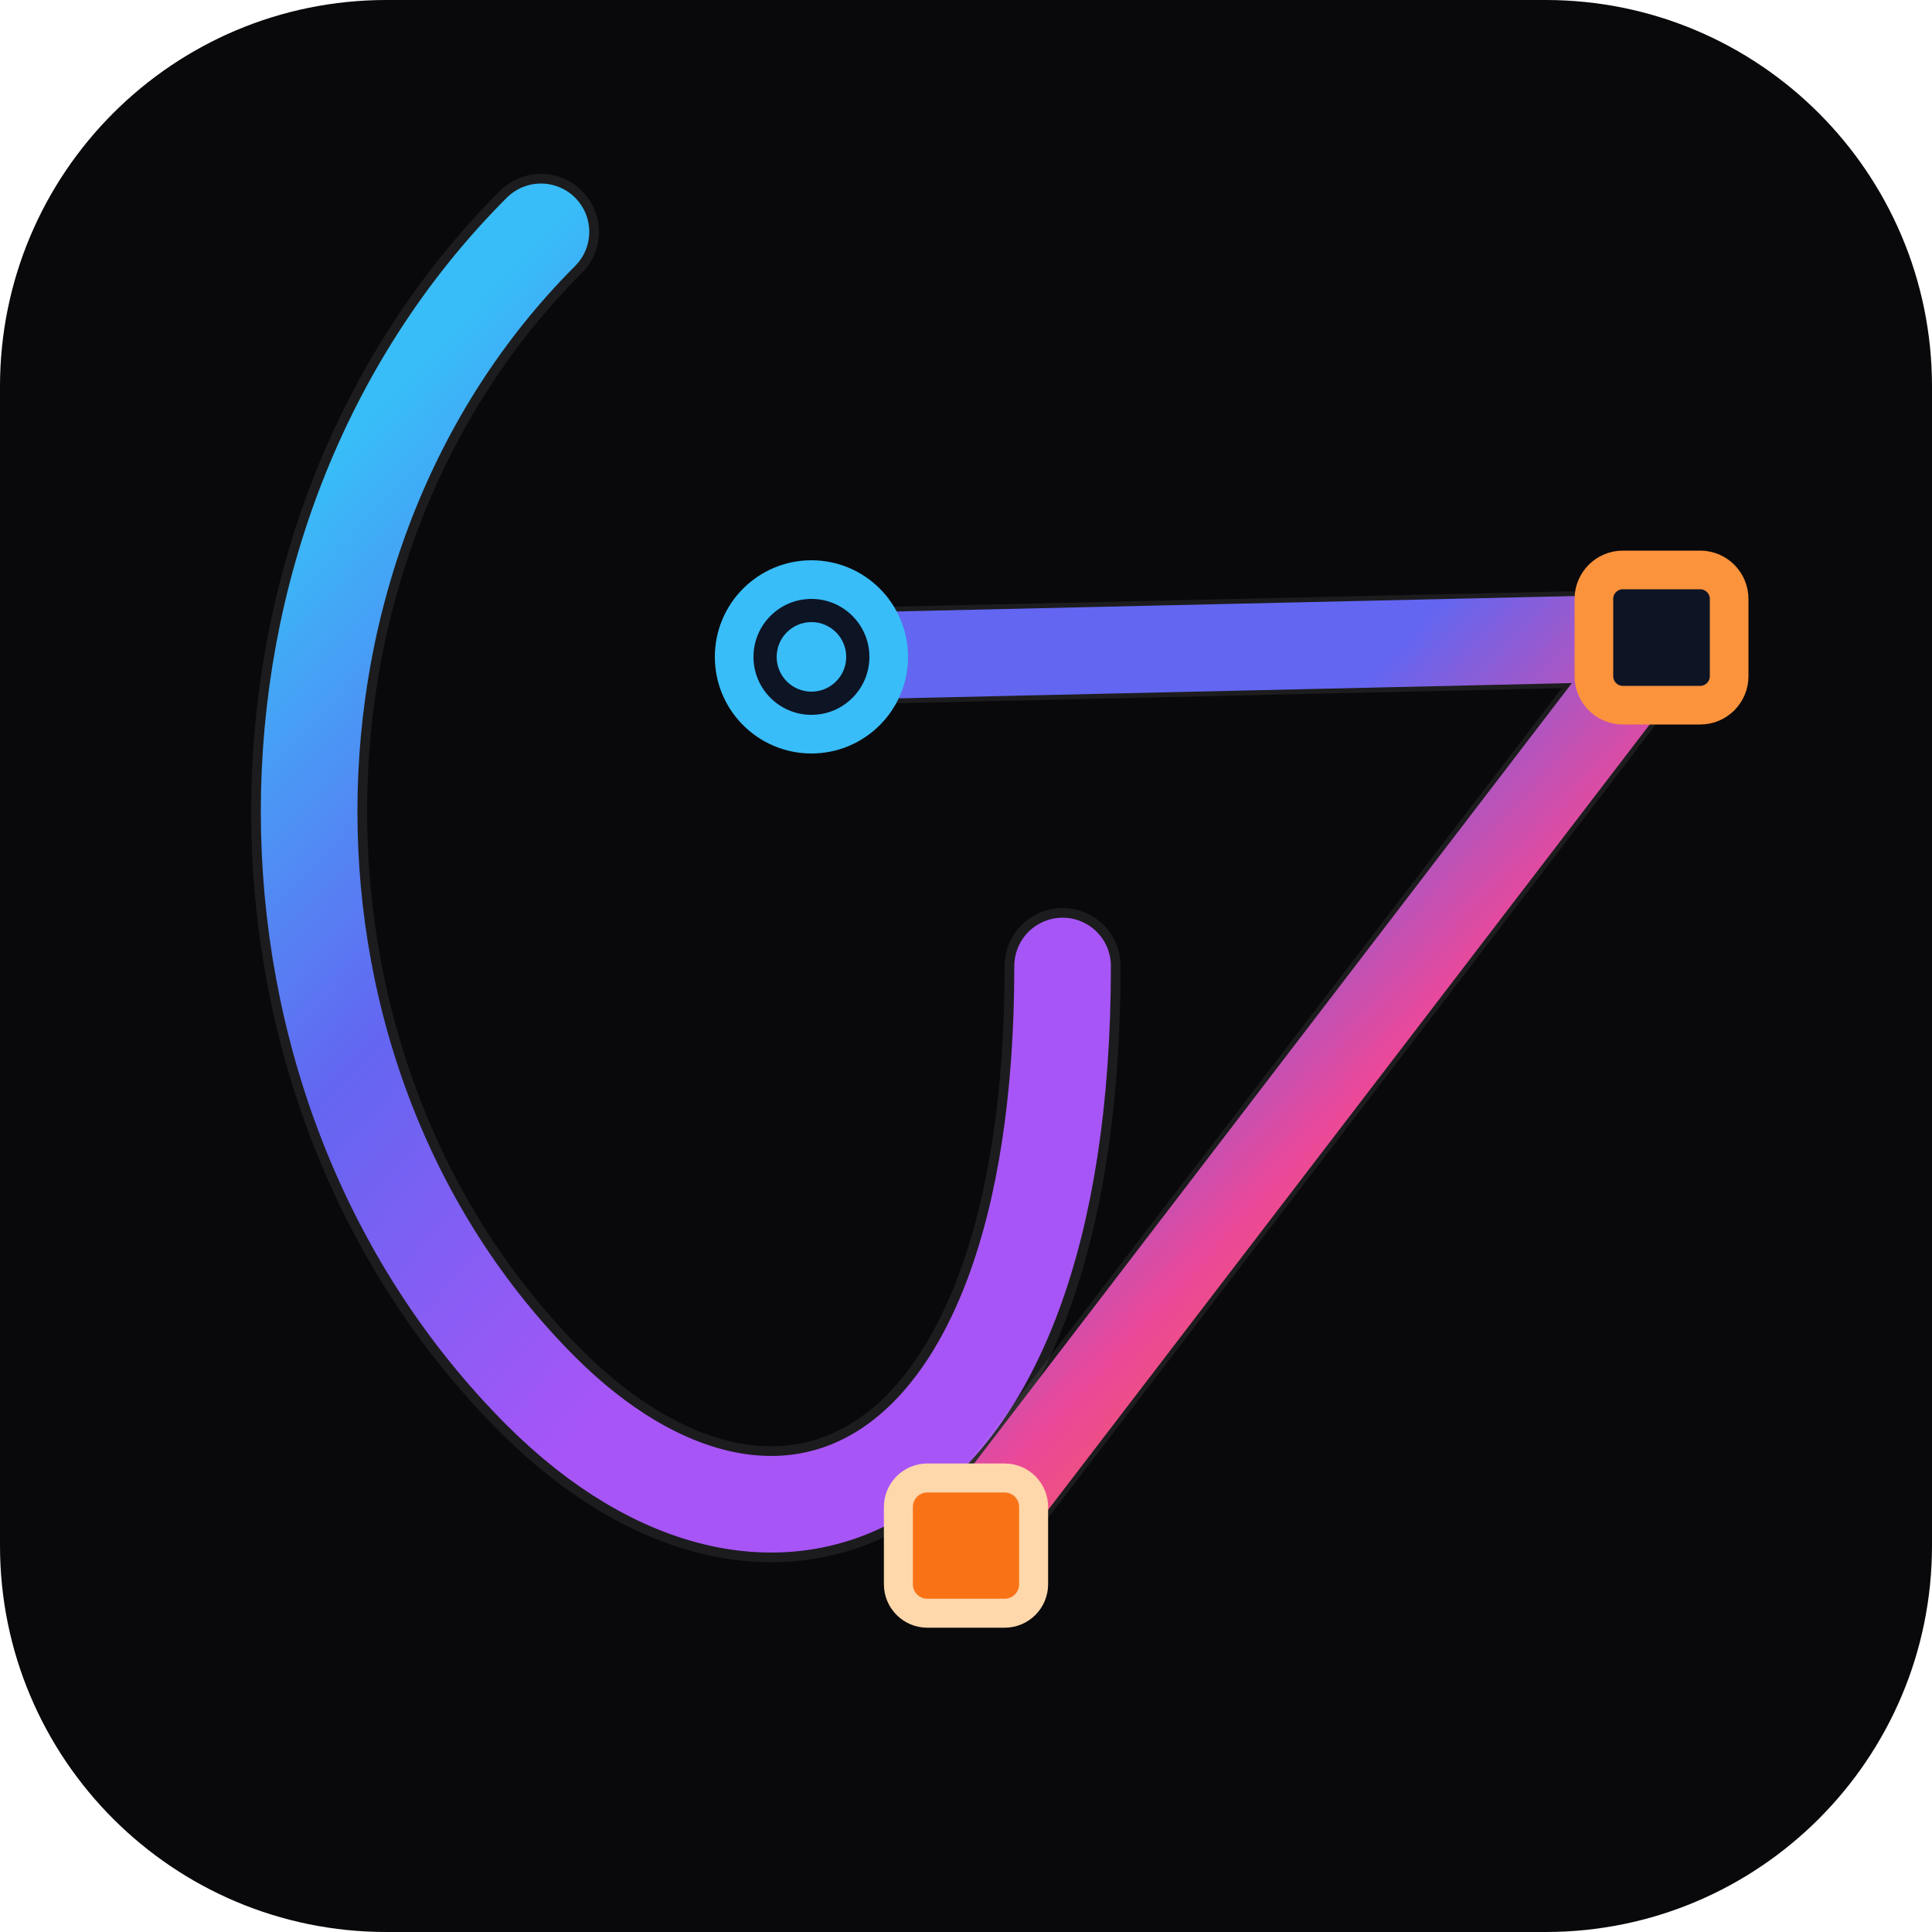
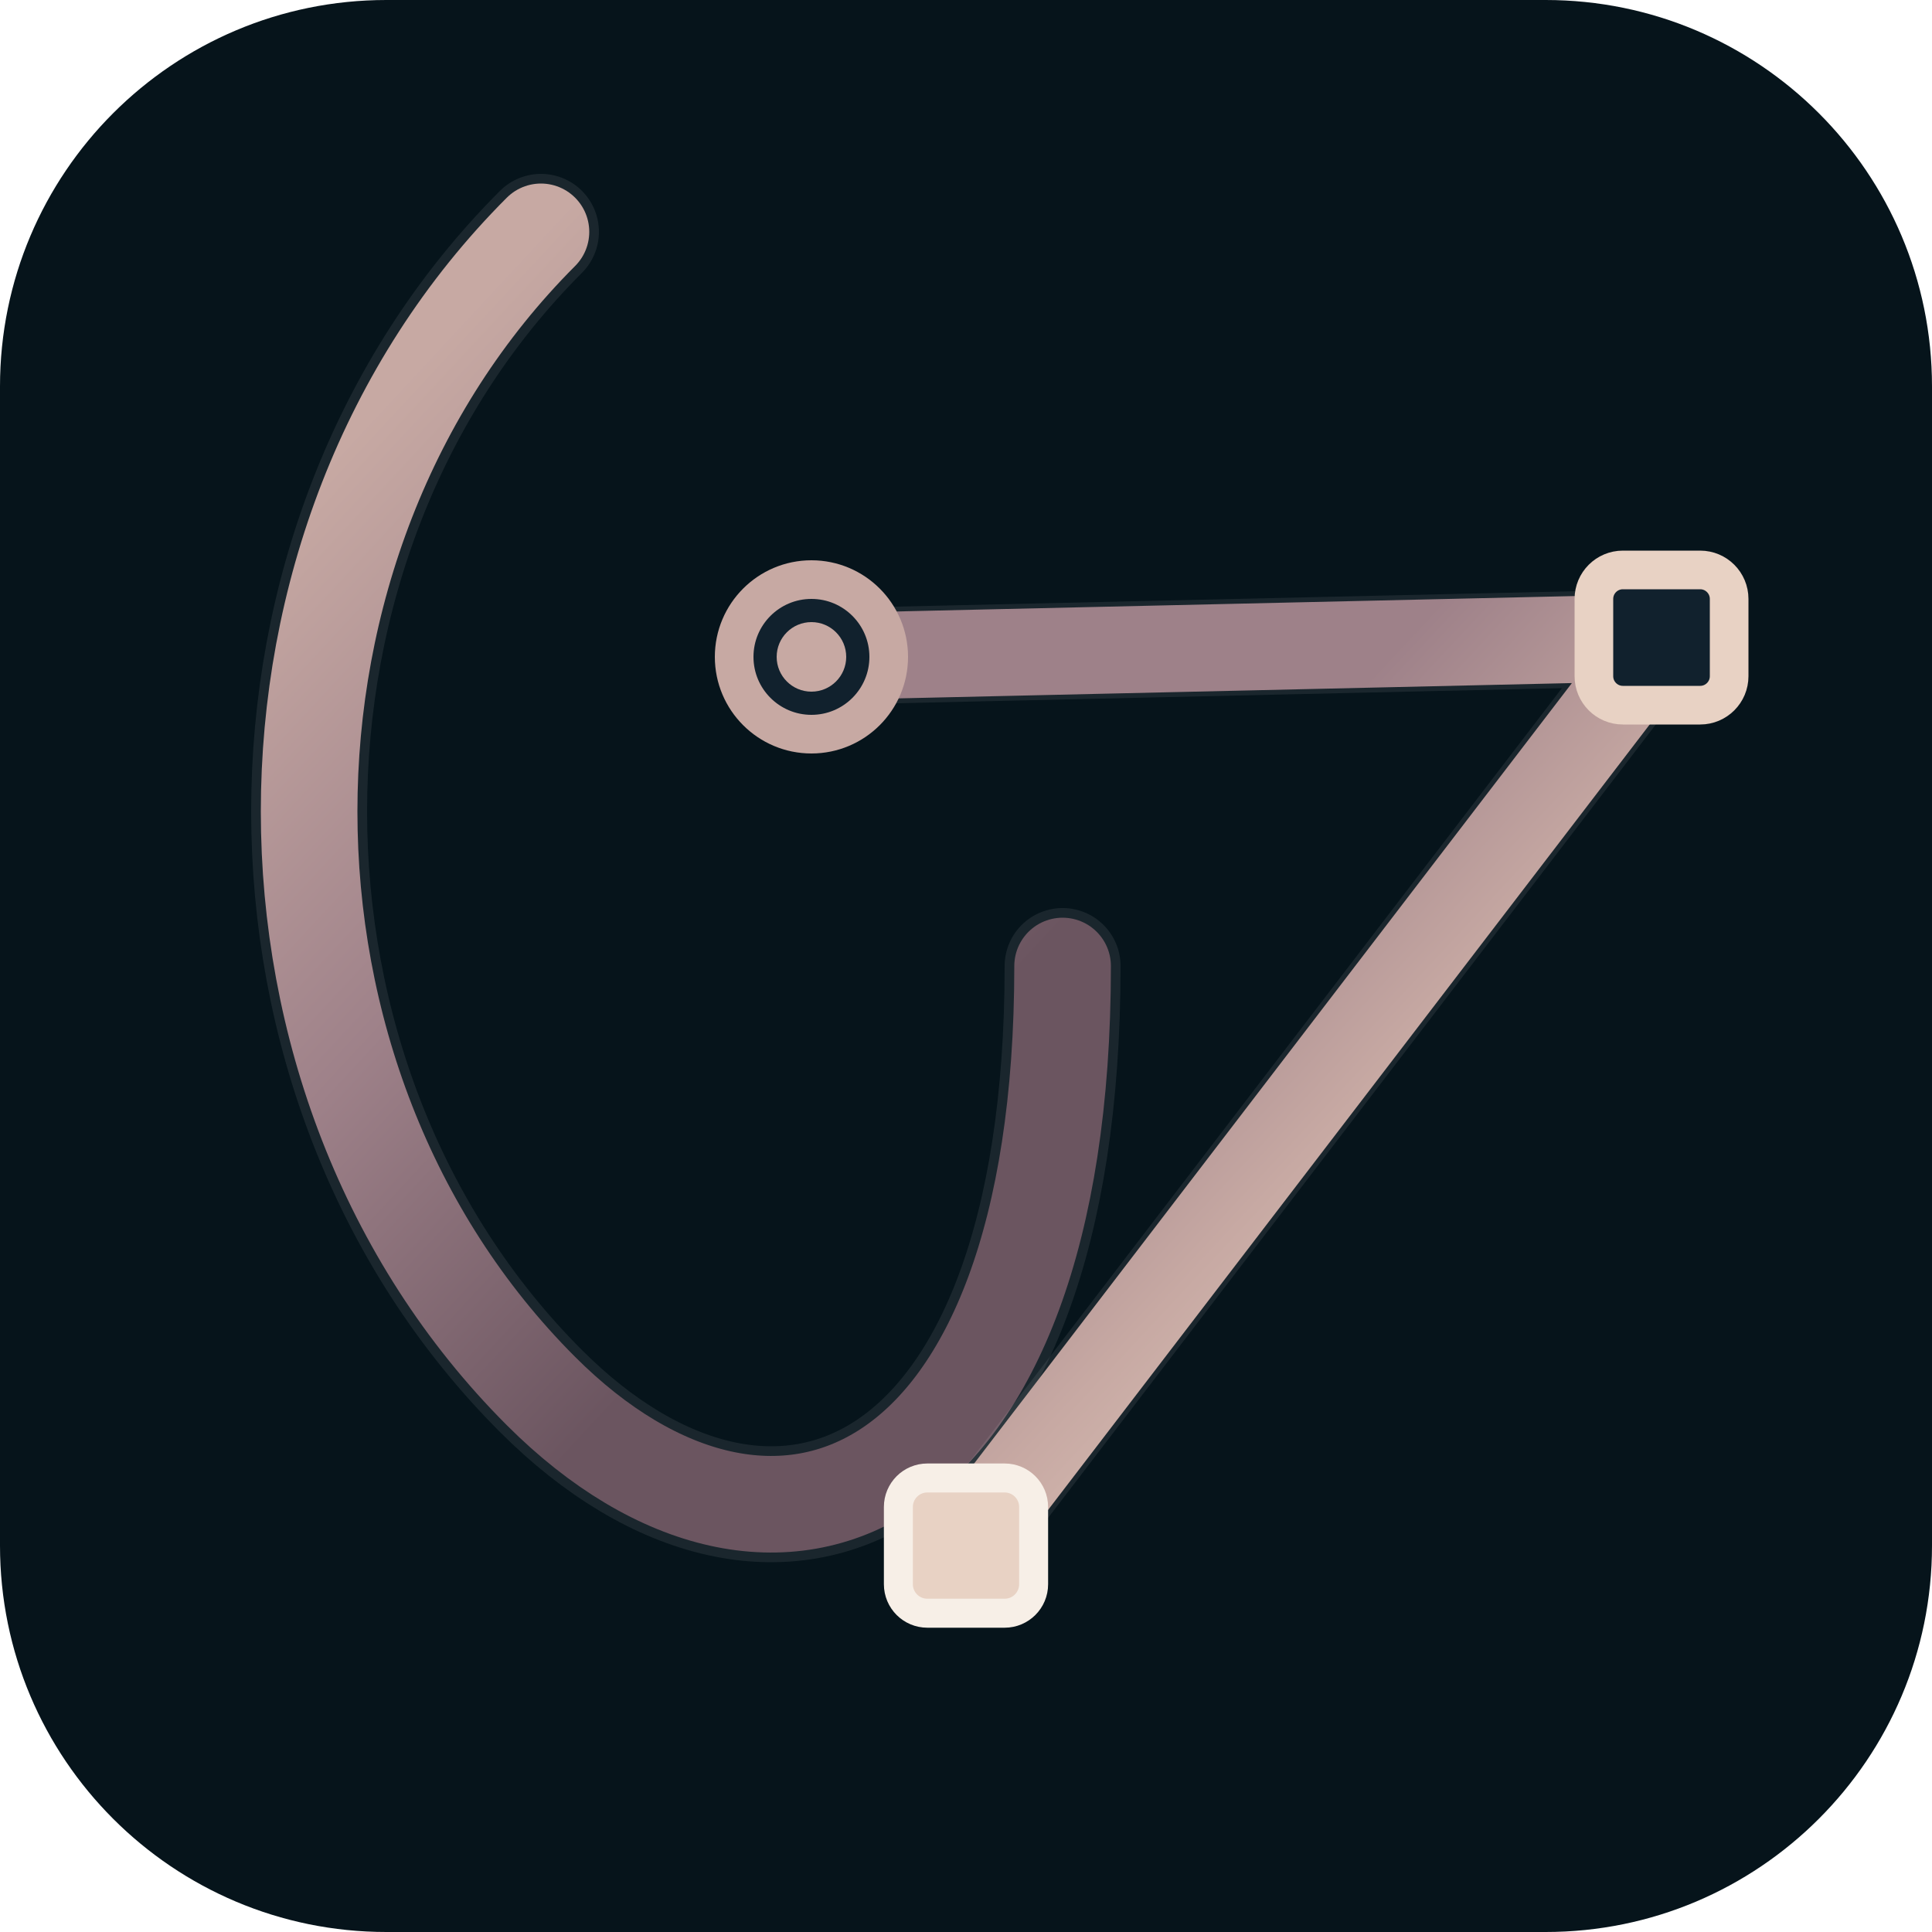
<svg xmlns="http://www.w3.org/2000/svg" viewBox="0 0 100 100" fill="none">
  <defs>
    <linearGradient id="universe-u-grad" x1="15%" y1="10%" x2="60%" y2="80%">
-       <stop offset="0%" stop-color="#38bdf8" />
-       <stop offset="50%" stop-color="#6366f1" />
-       <stop offset="100%" stop-color="#a855f7" />
+       <stop offset="0%" stop-color="#c7a9a3" />
+       <stop offset="50%" stop-color="#9e8189" />
+       <stop offset="100%" stop-color="#6b5560" />
    </linearGradient>
    <linearGradient id="universe-n-grad" x1="40%" y1="30%" x2="90%" y2="80%">
-       <stop offset="0%" stop-color="#6366f1" />
-       <stop offset="45%" stop-color="#ec4899" />
-       <stop offset="100%" stop-color="#f97316" />
+       <stop offset="0%" stop-color="#9e8189" />
+       <stop offset="45%" stop-color="#c7a9a3" />
+       <stop offset="100%" stop-color="#e8d2c4" />
    </linearGradient>
  </defs>
-   <rect width="100" height="100" fill="#09090b" rx="20" />
+   <rect width="100" height="100" fill="#06141b" rx="20" />
  <path d="M 28 12 C 12 28 12 56 28 72 C 40 84 55 78 55 50" stroke="rgba(255, 255, 255, 0.08)" stroke-width="6" stroke-linecap="round" />
  <path d="M 28 12 C 12 28 12 56 28 72 C 40 84 55 78 55 50" stroke="url(#universe-u-grad)" stroke-width="5" stroke-linecap="round" />
  <path d="M 42 34 L 86 33 L 50 80" stroke="rgba(255, 255, 255, 0.08)" stroke-width="5" stroke-linecap="round" stroke-linejoin="round" />
  <path d="M 42 34 L 86 33 L 50 80" stroke="url(#universe-n-grad)" stroke-width="4.5" stroke-linecap="round" stroke-linejoin="round" />
  <g>
-     <circle cx="42" cy="34" r="4" fill="#0d1424" stroke="#38bdf8" stroke-width="2" />
-     <circle cx="42" cy="34" r="1.8" fill="#38bdf8" />
+     <circle cx="42" cy="34" r="4" fill="#11212d" stroke="#c7a9a3" stroke-width="2" />
+     <circle cx="42" cy="34" r="1.8" fill="#c7a9a3" />
  </g>
-   <rect x="82.5" y="29.5" width="7" height="7" rx="1.5" fill="#0d1424" stroke="#fb923c" stroke-width="2" />
-   <rect x="46.5" y="76.5" width="7" height="7" rx="1.5" fill="#f97316" stroke="#fed7aa" stroke-width="1.5" />
+   <rect x="82.5" y="29.5" width="7" height="7" rx="1.5" fill="#11212d" stroke="#e8d2c4" stroke-width="2" />
+   <rect x="46.5" y="76.5" width="7" height="7" rx="1.5" fill="#e8d2c4" stroke="#f7efe7" stroke-width="1.5" />
</svg>
